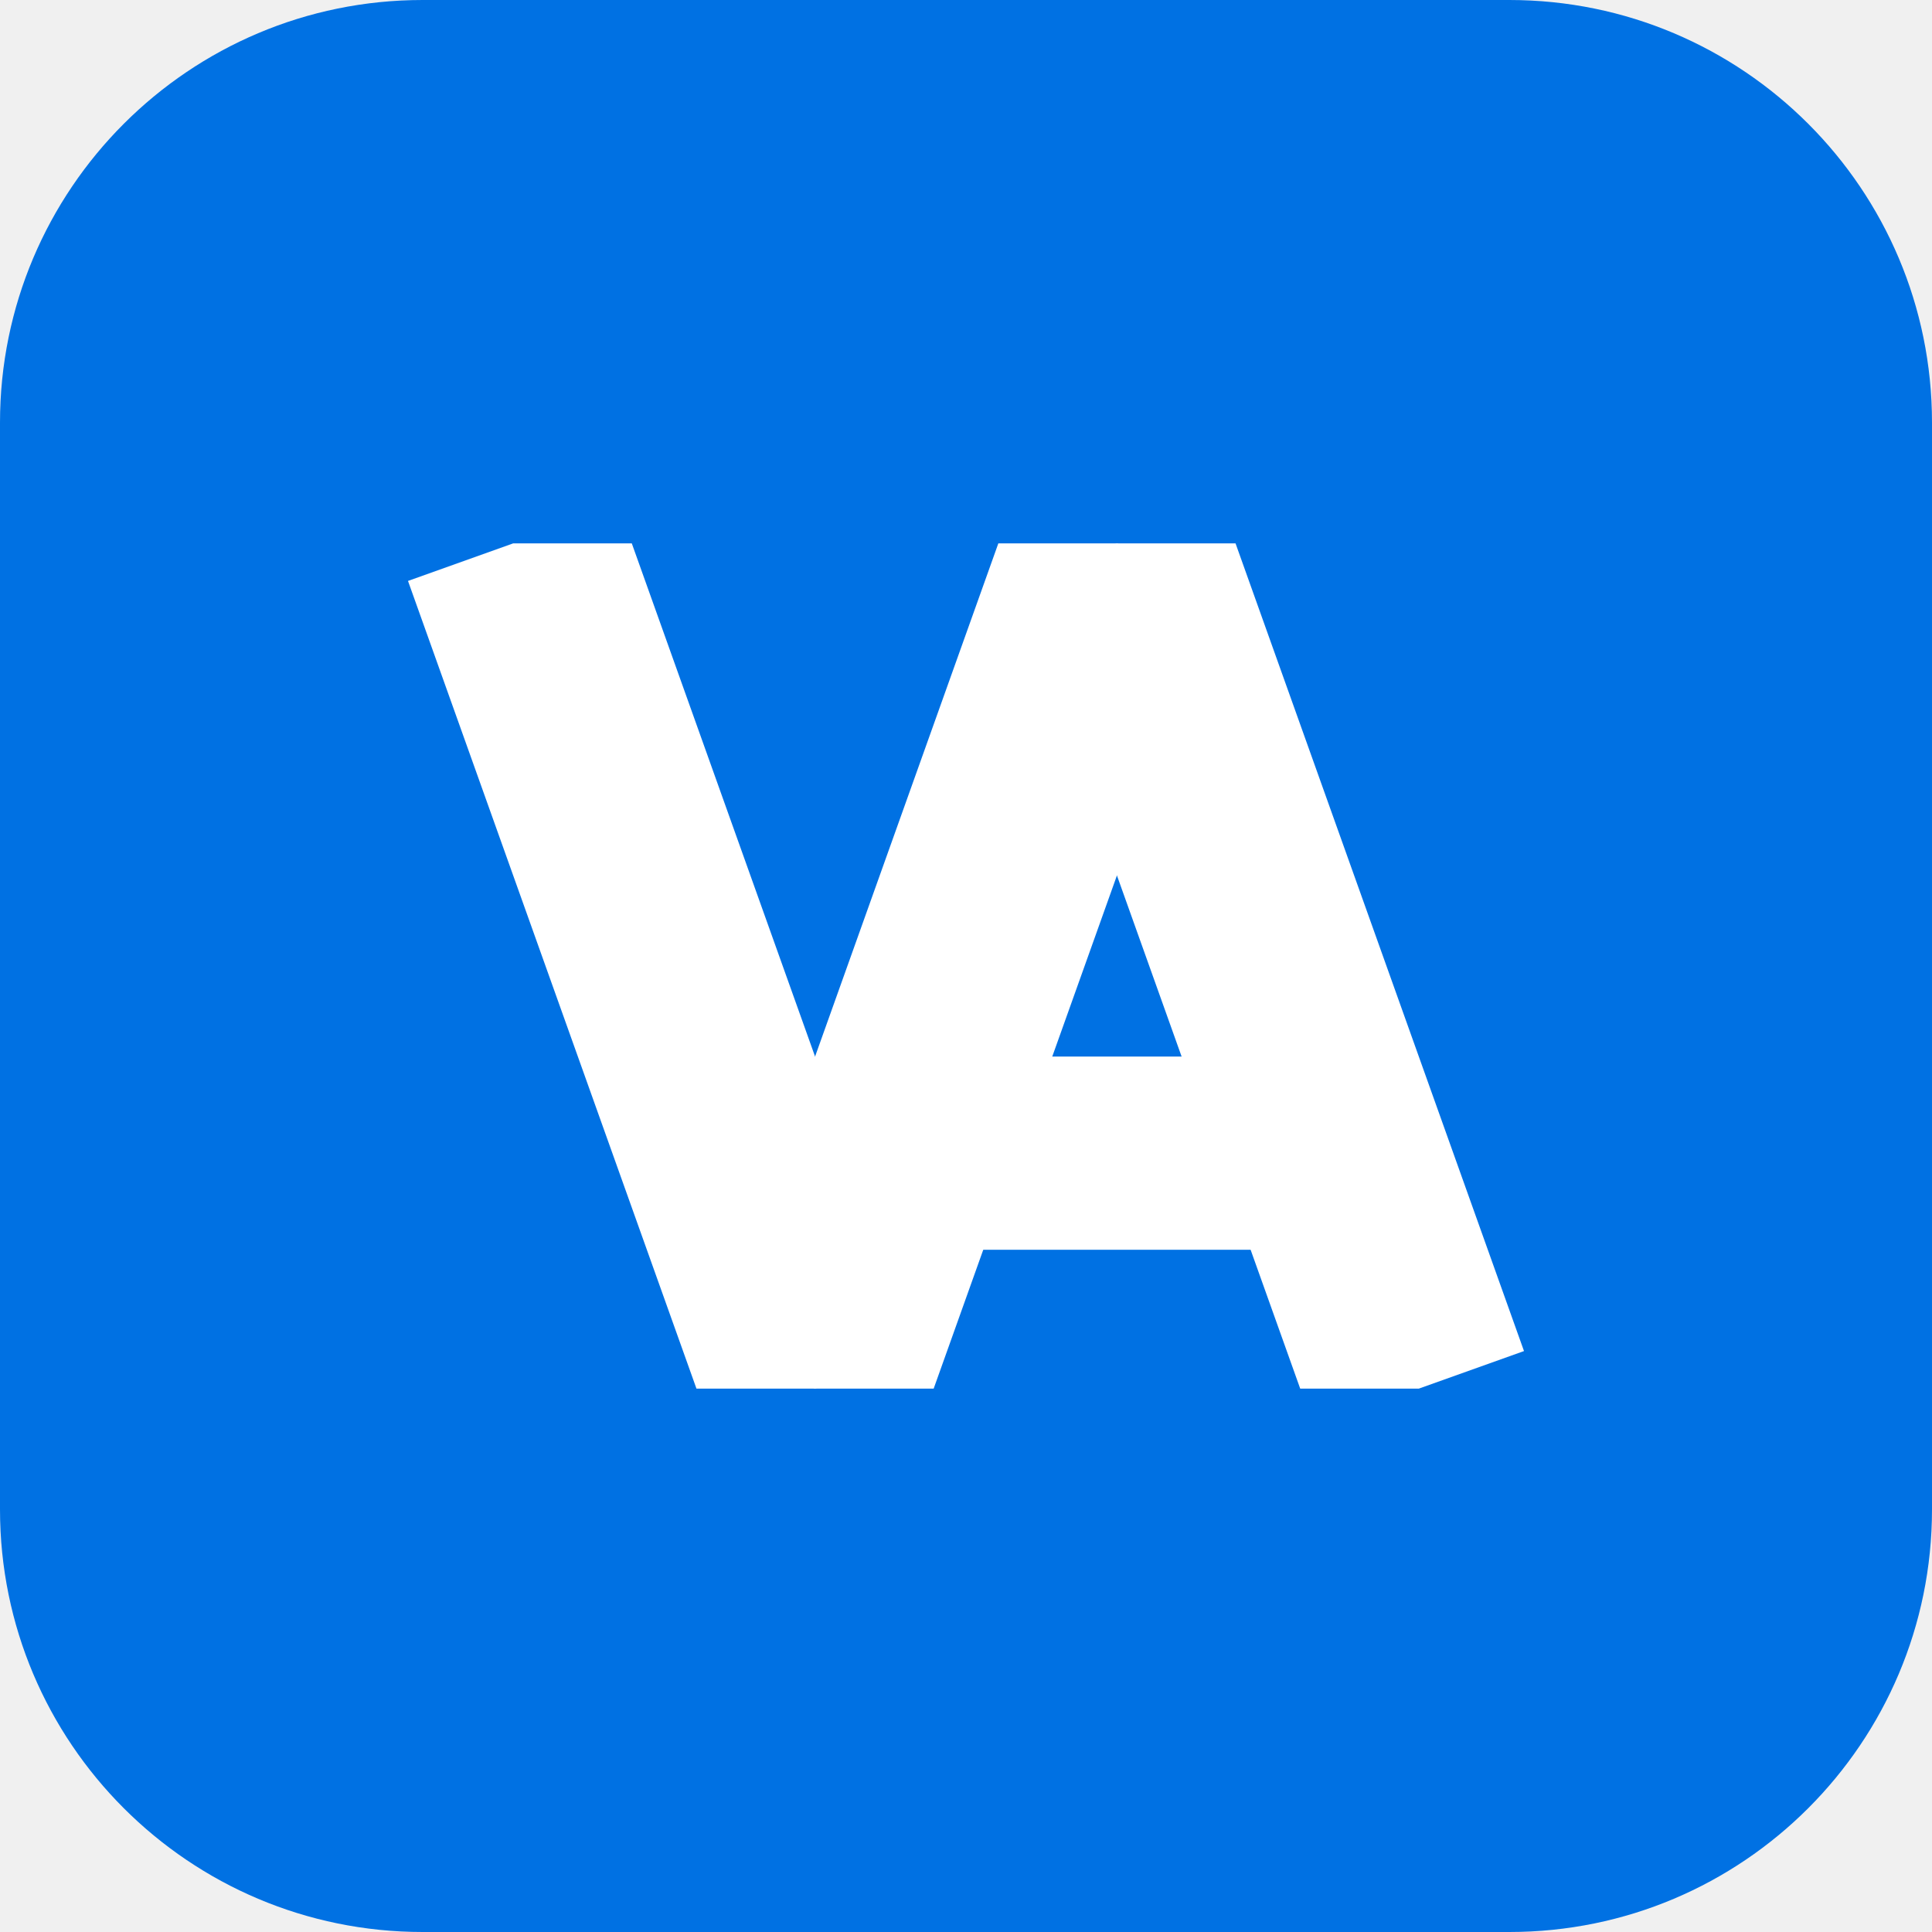
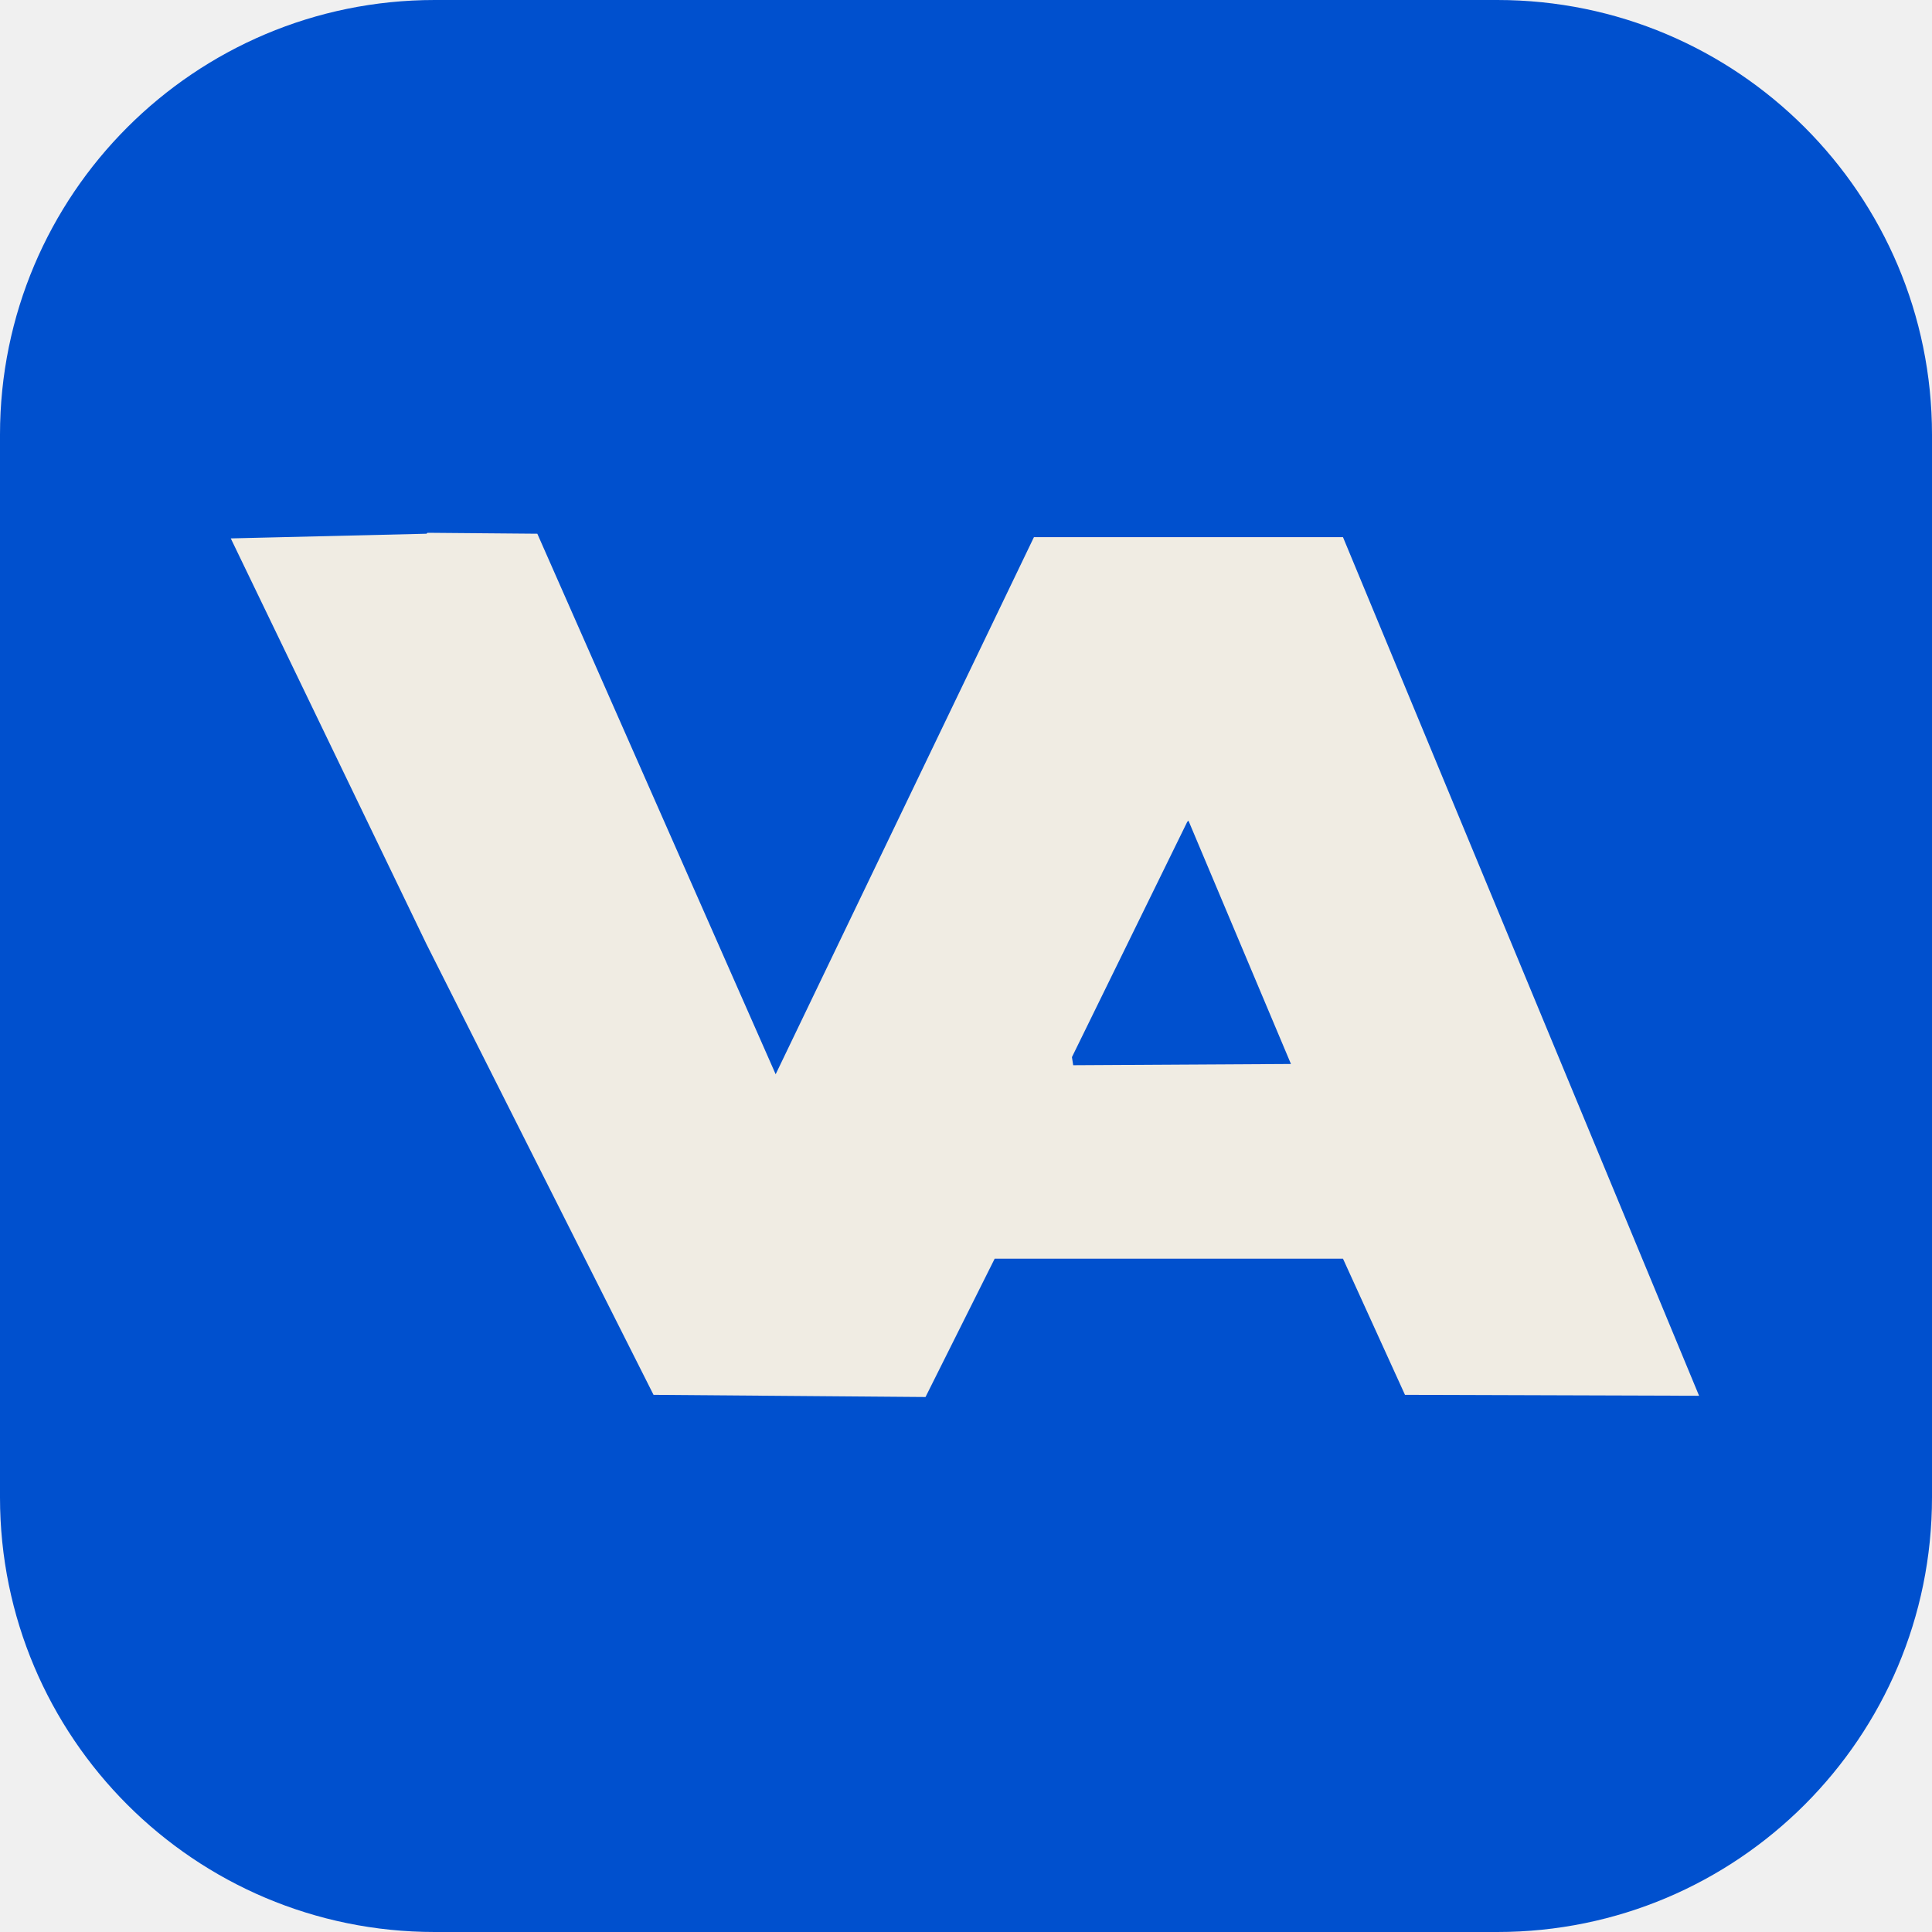
- <svg xmlns="http://www.w3.org/2000/svg" viewBox="0 0 64 64" width="64" height="64">
-   <defs>
-     <clipPath id="franja">
-       <rect x="0" y="18" width="64" height="28" />
-     </clipPath>
-   </defs>
-   <rect width="64" height="64" rx="14" fill="#0071E3" />
-   <g clip-path="url(#franja)" stroke="#FFFFFF" fill="none" stroke-linecap="butt">
-     <g stroke-width="7.4">
-       <path d="M17 18 L27 46" />
-       <path d="M27 46 L37 18" />
-       <path d="M37 18 L47 46" />
-     </g>
-     <path d="M30.5 38.2 L43.5 38.2" stroke-width="6.4" />
-   </g>
+ <svg xmlns="http://www.w3.org/2000/svg" viewBox="0 0 64 64">
+   <rect width="64" height="64" rx="14.4" fill="#0050CE" />
+   <path d="M12.98 22.49L6.7 22.64L12.98 35.66L20.27 50.13L29 50.2L31.22 45.76L42.4 45.76L44.39 50.13L53.83 50.16L42.4 22.6L32.48 22.6L24.19 39.84L16.54 22.49L13.02 22.46ZM37.44 31.7L40.73 39.51L33.74 39.55L33.7 39.29L37.4 31.74Z" fill="#F0ECE3" fill-rule="evenodd" transform="translate(0.73 -5.53) scale(1.03203)" />
</svg>
